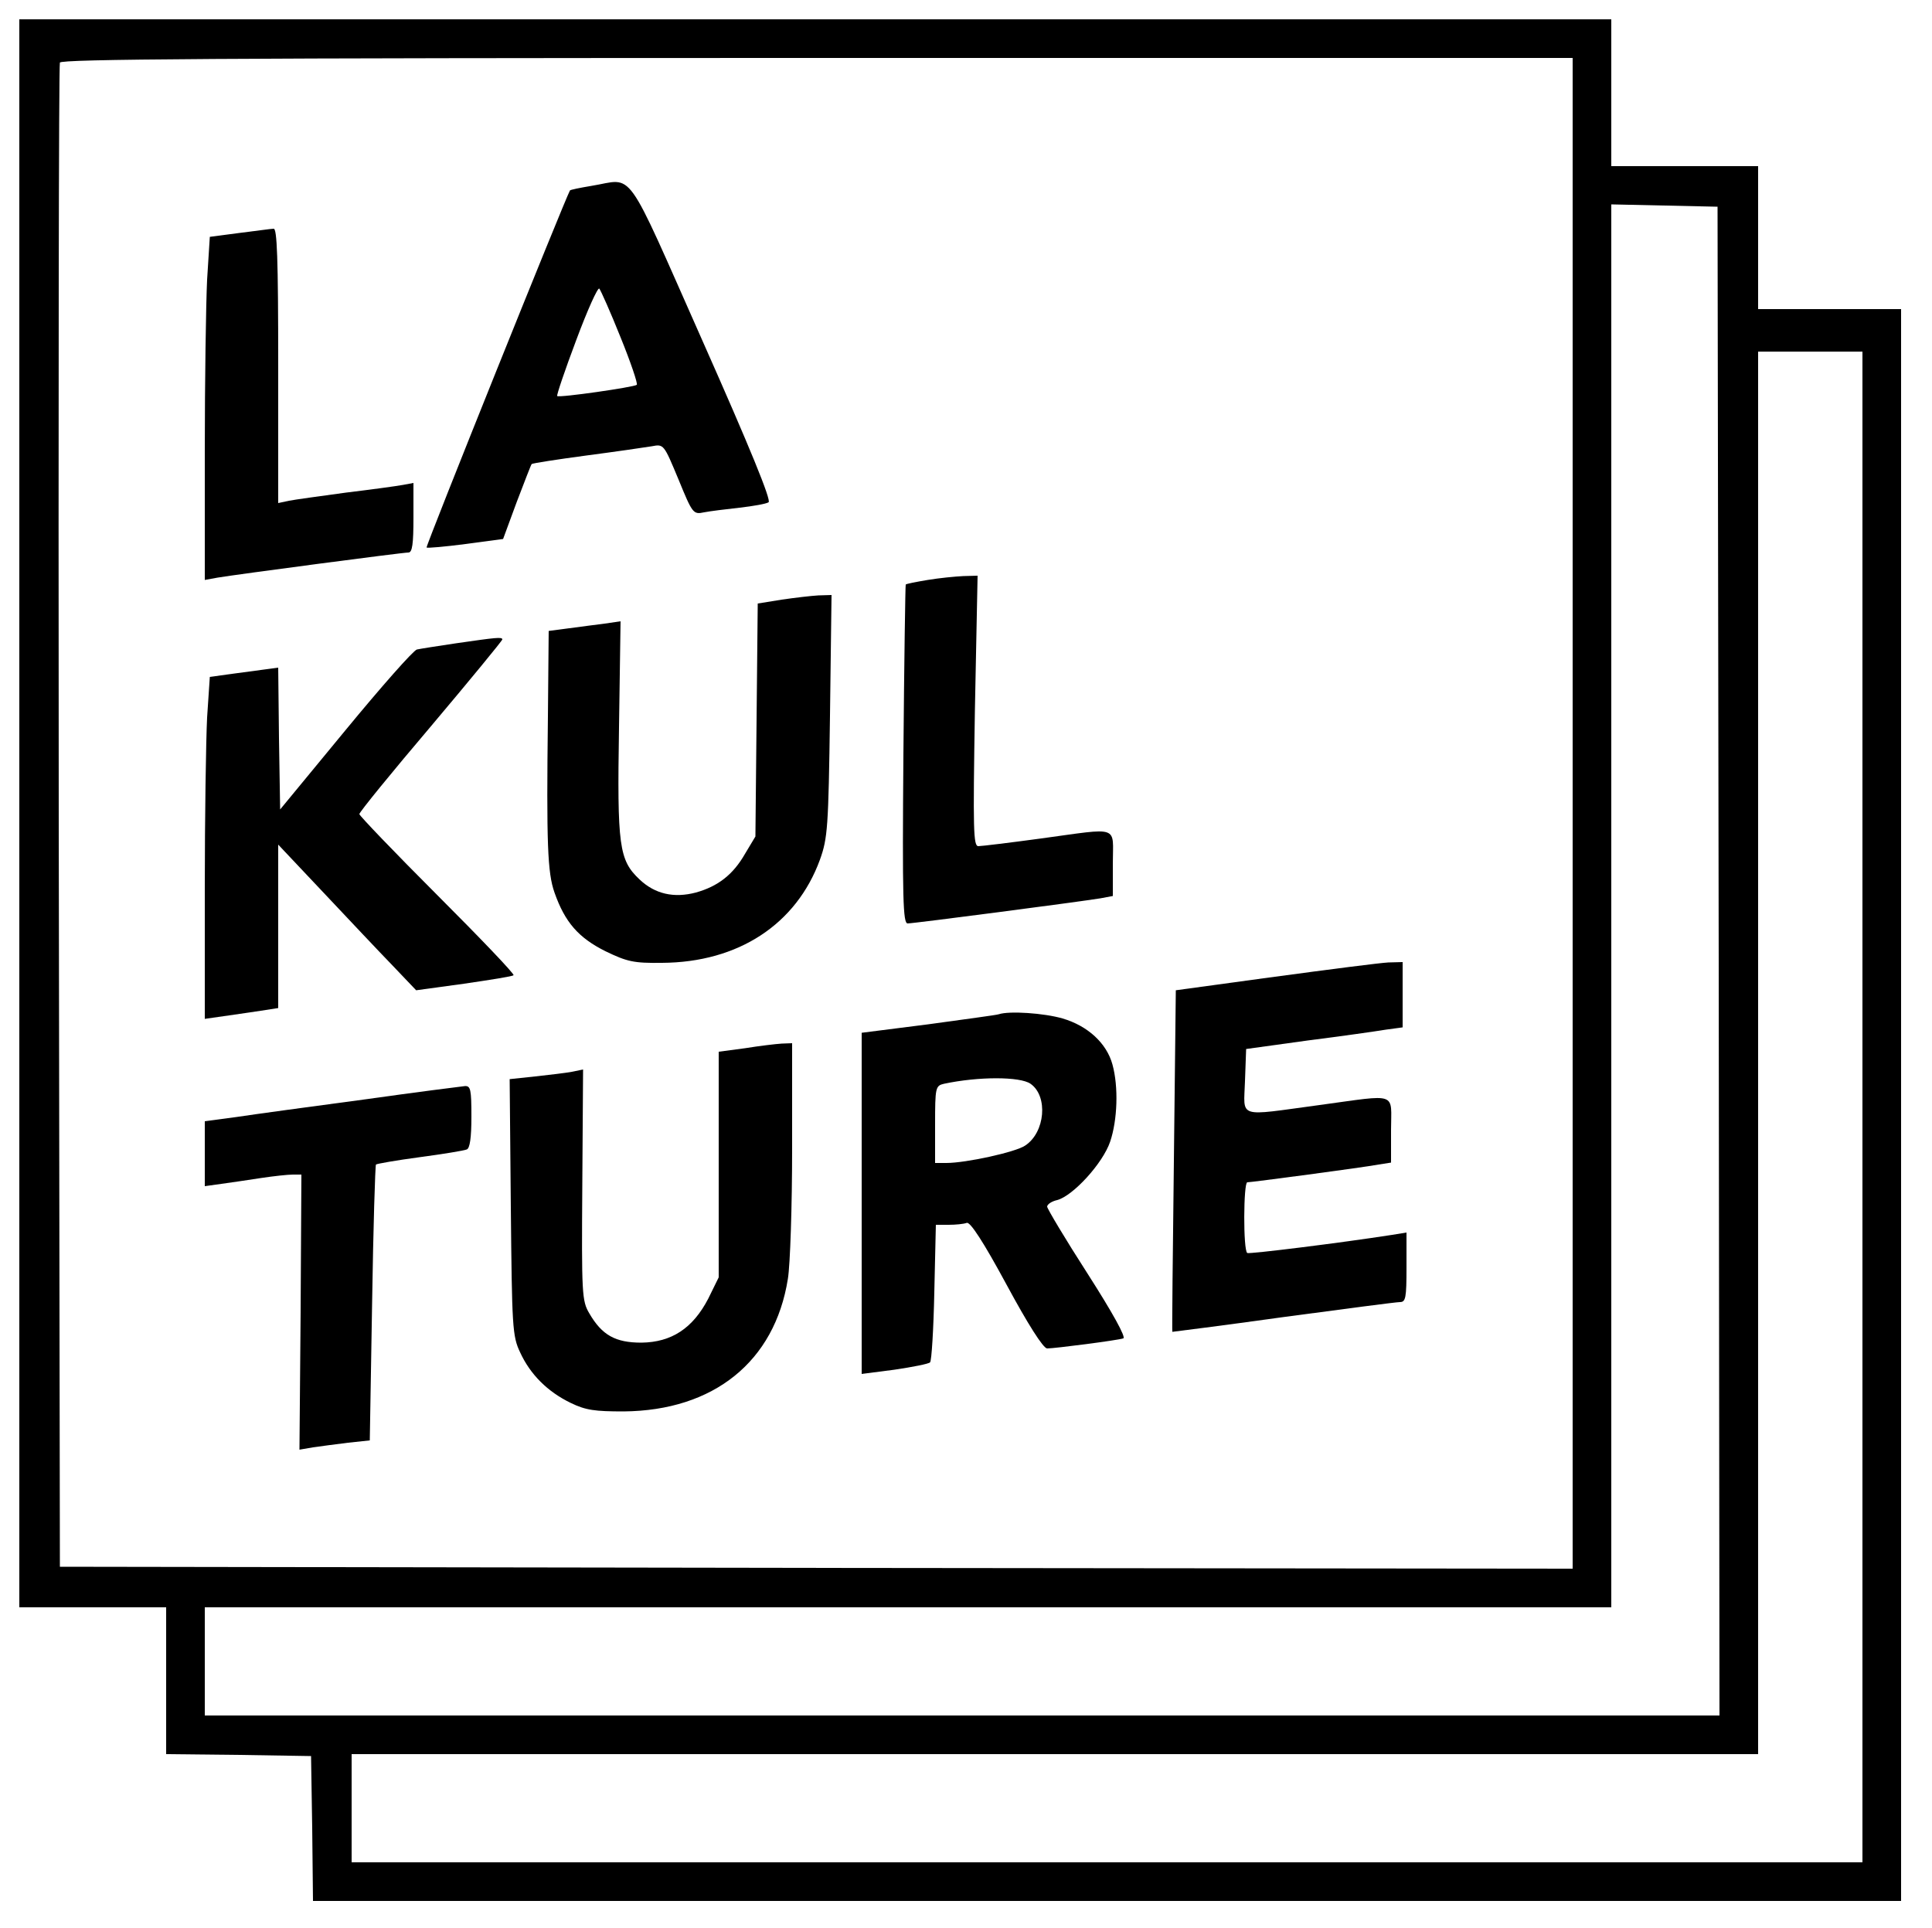
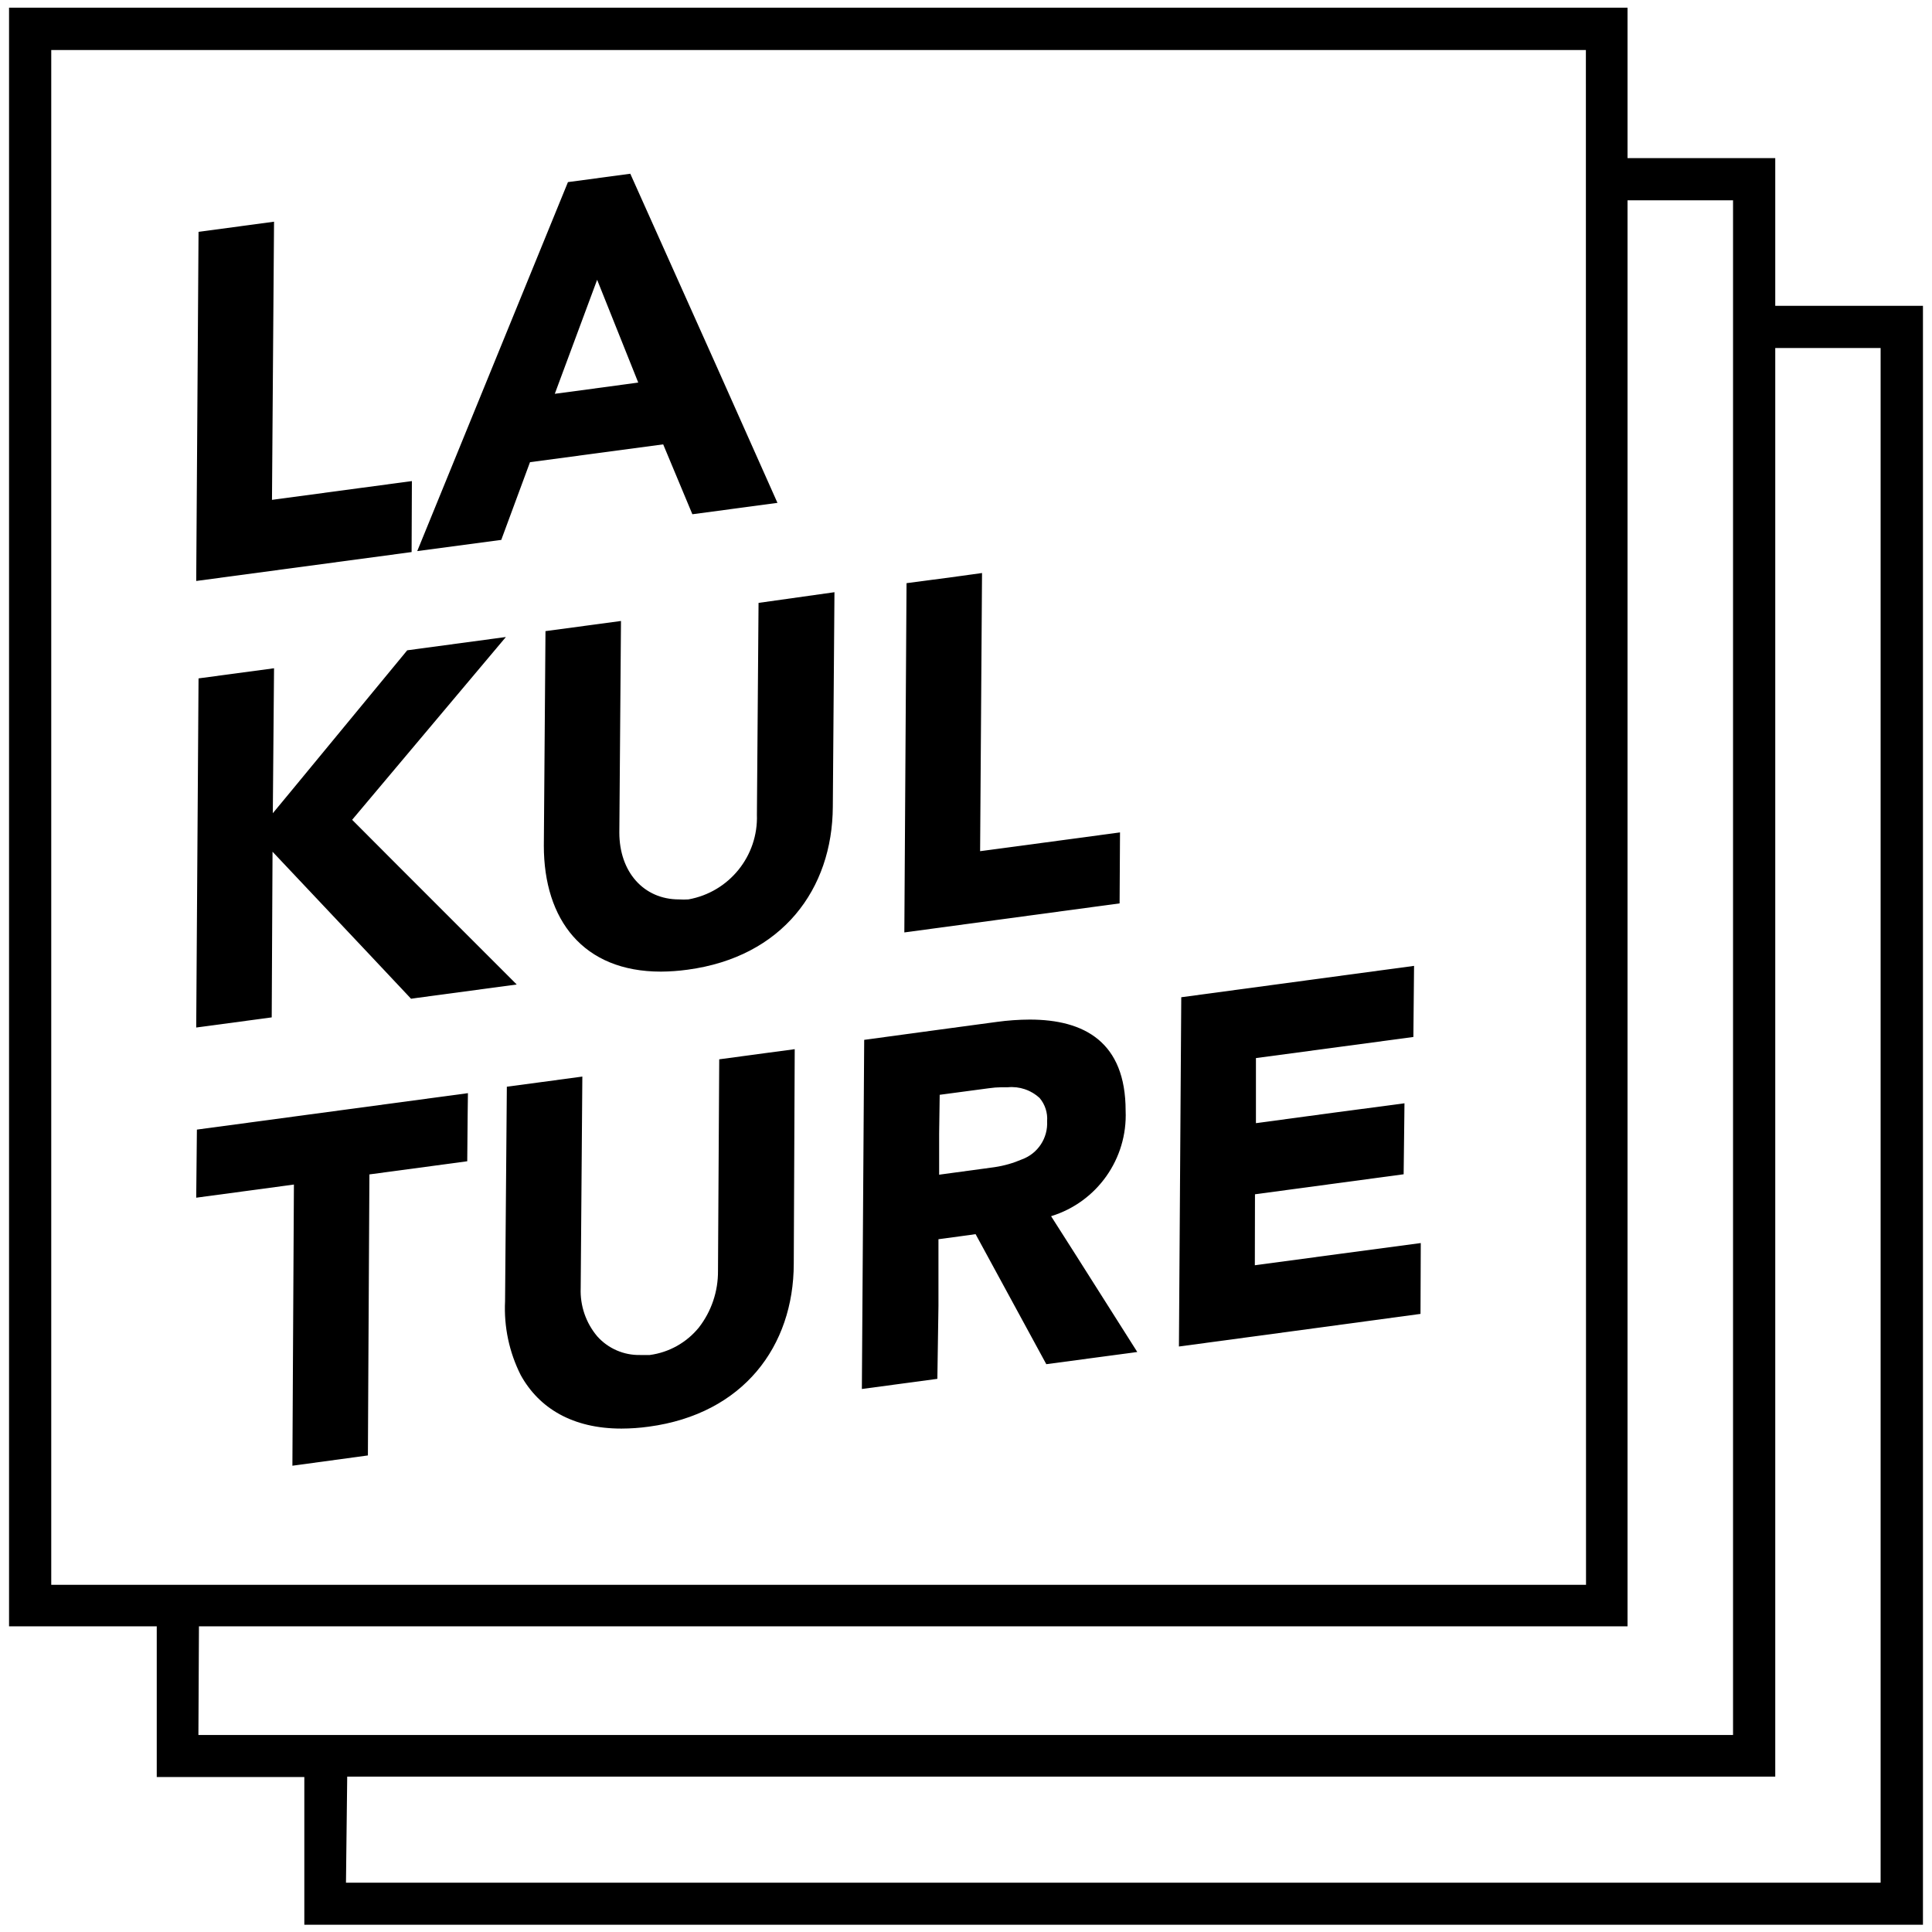
- <svg xmlns="http://www.w3.org/2000/svg" version="1.0" width="500pt" height="499pt" viewBox="0 0 500 499" preserveAspectRatio="xMidYMid meet">
-   <g transform="translate(0,499) scale(0.1,-0.1)" stroke="none">
-     <path d="M50 2885 l0 -2055 190 0 190 0 0 -190 0 -190 188 -2 187 -3 3 -187 2 -188 2055 0 2055 0 0 2060 0 2060 -185 0 -185 0 0 185 0 185 -190 0 -190 0 0 190 0 190 -2060 0 -2060 0 0 -2055z m4020 0 l0 -1955 -1958 2 -1957 3 -3 1940 c-1 1067 0 1946 3 1953 3 9 405 12 1960 12 l1955 0 0 -1955z m378 -382 l2 -1953 -1960 0 -1960 0 0 140 0 140 1820 0 1820 0 0 1815 0 1816 138 -3 137 -3 3 -1952z m372 -378 l0 -1955 -1955 0 -1955 0 0 140 0 140 1820 0 1820 0 0 1815 0 1815 135 0 135 0 0 -1955z" />
-     <path d="M1531 4509 c-30 -5 -55 -10 -56 -12 -13 -23 -374 -921 -371 -924 2 -2 47 2 101 9 l97 13 35 95 c20 52 37 97 39 99 2 2 66 12 141 22 76 10 152 21 170 24 31 6 31 5 69 -86 36 -88 38 -91 66 -85 15 3 56 8 92 12 35 4 69 10 75 14 8 4 -48 141 -171 418 -205 462 -175 419 -287 401z m75 -392 c26 -64 45 -120 42 -123 -7 -6 -201 -34 -206 -29 -2 2 20 67 49 144 29 78 56 138 60 134 4 -5 29 -61 55 -126z" />
-     <path d="M619 4387 l-76 -10 -7 -111 c-3 -61 -6 -261 -6 -444 l0 -333 33 6 c47 8 478 65 494 65 10 0 13 22 13 90 l0 90 -27 -5 c-16 -3 -82 -12 -148 -20 -66 -9 -132 -18 -147 -21 l-28 -6 0 356 c0 279 -3 356 -12 354 -7 0 -47 -6 -89 -11z" />
-     <path d="M2401 3489 c-30 -5 -56 -10 -57 -12 -1 -1 -4 -199 -6 -439 -3 -378 -1 -438 11 -438 16 0 444 56 499 65 l32 6 0 84 c0 100 21 93 -185 65 -81 -11 -155 -20 -163 -20 -13 0 -14 40 -9 350 l7 350 -37 -1 c-21 -1 -62 -5 -92 -10z" />
-     <path d="M2023 3438 l-62 -10 -3 -301 -3 -302 -27 -45 c-31 -54 -70 -84 -127 -100 -57 -15 -106 -4 -146 34 -53 50 -58 86 -53 394 l4 274 -41 -6 c-22 -3 -64 -8 -92 -12 l-53 -7 -2 -221 c-4 -331 -1 -405 17 -456 27 -77 62 -117 132 -152 56 -27 73 -31 146 -30 198 1 348 100 409 267 20 56 22 83 26 373 l4 312 -34 -1 c-18 -1 -61 -6 -95 -11z" />
-     <path d="M1180 3325 c-47 -7 -92 -14 -101 -16 -9 -2 -92 -96 -185 -209 l-169 -205 -3 184 -2 183 -45 -6 c-25 -3 -65 -9 -89 -12 l-43 -6 -7 -105 c-3 -59 -6 -258 -6 -443 l0 -337 63 9 c34 5 77 11 95 14 l32 5 0 212 0 211 117 -124 c65 -69 145 -154 179 -189 l61 -64 124 17 c68 10 126 19 128 22 3 3 -86 96 -197 207 -111 111 -202 206 -202 210 0 5 83 107 185 227 102 121 185 222 185 225 0 7 -16 5 -120 -10z" />
-     <path d="M3299 2462 l-256 -35 -5 -441 c-3 -243 -5 -442 -4 -443 0 0 129 16 286 38 157 21 293 39 303 39 15 0 17 11 17 90 l0 90 -37 -6 c-135 -21 -369 -50 -375 -47 -11 6 -10 183 0 183 10 0 297 38 340 46 l32 5 0 84 c0 100 21 93 -185 65 -216 -29 -196 -36 -193 62 l3 83 159 22 c87 11 178 24 202 28 l44 6 0 85 0 84 -37 -1 c-21 -1 -153 -18 -294 -37z" />
-     <path d="M2585 2365 c-5 -2 -88 -13 -182 -26 l-173 -22 0 -442 0 -441 85 11 c47 7 88 15 92 19 4 4 9 86 11 182 l4 174 33 0 c18 0 39 2 47 5 9 3 43 -49 103 -160 55 -102 95 -165 105 -165 20 0 182 21 197 26 8 2 -28 67 -92 167 -58 90 -105 169 -105 174 0 6 12 14 26 17 41 11 118 95 137 151 19 56 22 142 6 200 -15 55 -64 100 -129 119 -48 14 -138 20 -165 11z m82 -180 c46 -32 38 -126 -14 -160 -25 -17 -153 -45 -204 -45 l-29 0 0 100 c0 95 1 100 23 105 89 19 197 19 224 0z" />
-     <path d="M1928 2277 l-68 -9 0 -292 0 -292 -27 -55 c-40 -77 -95 -113 -173 -114 -67 0 -102 19 -135 76 -19 32 -20 50 -18 333 l2 298 -29 -6 c-16 -3 -59 -8 -95 -12 l-66 -7 3 -331 c3 -311 4 -334 24 -376 26 -57 71 -102 131 -131 39 -19 63 -22 137 -22 233 2 391 129 425 343 6 36 11 188 11 338 l0 272 -27 -1 c-16 -1 -58 -6 -95 -12z" />
-     <path d="M940 2144 c-135 -18 -282 -38 -328 -45 l-82 -11 0 -84 0 -84 43 6 c23 3 69 10 102 15 33 5 70 9 83 9 l22 0 -2 -356 -3 -356 35 6 c19 3 60 8 91 12 l56 6 6 355 c3 196 8 357 10 359 2 2 53 11 113 19 60 8 115 17 122 20 8 3 12 30 12 85 0 70 -2 80 -17 79 -10 -1 -128 -16 -263 -35z" />
-   </g>
+ <svg xmlns="http://www.w3.org/2000/svg" id="Calque_1" data-name="Calque 1" viewBox="0 0 141 141">
+   <path d="M140.34,22.32H129.56V11.54H118.78V.56H.66V118.69H11.44v11H22.21v10.78H140.34Zm-115,107.34H129.56V25.4h7.69v112h-112Zm90.41-14H3.74V3.65h112ZM14.52,118.69H118.78V14.62h7.7v112h-112Z" />
+   <path d="M36.58,39.41h0l2.1-5.68,9.72-1.3,2.13,5.1,6.21-.83h0L52.22,26.56,46,12.68h0l-4.55.61h0l-11,26.93,6.08-.81ZM42,28.54l-1.51.2,3.09-8.32,3,7.5Z" />
+   <polygon points="30.04 40.29 30.04 40.29 30.05 37.7 30.06 35.11 26.4 35.6 19.85 36.48 19.92 26.83 20 16.18 17.84 16.47 14.49 16.92 14.49 16.92 14.49 16.92 14.32 42.4 30.04 40.29 30.04 40.29" />
+   <polygon points="66 68.05 81.71 65.93 81.71 65.93 81.71 65.93 81.74 60.75 76.24 61.49 71.53 62.12 71.67 41.82 71.67 41.82 71.67 41.82 69.42 42.13 66.16 42.56 66 68.05 66 68.05 66 68.05" />
+   <path d="M58,76.57l-2.24.3-3.27.44h0L52.4,92.75A6.65,6.65,0,0,1,51,96.89a5.57,5.57,0,0,1-3.58,2l-.44,0-.26,0a4.08,4.08,0,0,1-3.13-1.36,5.14,5.14,0,0,1-1.21-3.52l.12-15.44-3.12.42-2.39.32-.13,15.66A10.8,10.8,0,0,0,38,100.35c1.34,2.43,3.8,3.91,7.35,3.91a14.91,14.91,0,0,0,2-.14c6.91-.93,10.57-5.88,10.58-11.89L58,76.57Z" />
+   <path d="M68.49,95.3l0-4.86,1.85-.25.86-.12,5.16,9.49L83,98.67,78.52,91.6l-1.81-2.84a7.71,7.71,0,0,0,5.44-7.7c0-5-3-6.65-7-6.65a18.3,18.3,0,0,0-2.4.17l-4.23.57-5.45.74-.17,25.48,5.51-.74Zm.09-15.4,3.6-.48a6.82,6.82,0,0,1,.9-.07c.16,0,.32,0,.47,0a3,3,0,0,1,2.32.78,2.35,2.35,0,0,1,.55,1.7,2.8,2.8,0,0,1-1.83,2.78,8,8,0,0,1-2,.57l-.8.11-3.25.44,0-3Z" />
+   <polygon points="19.89 62.16 26.84 69.53 30 72.89 30.49 72.82 37.71 71.85 37.71 71.85 37.71 71.85 29.13 63.27 25.7 59.83 36.92 46.49 29.72 47.46 21.35 57.61 19.91 59.35 20 48.77 14.49 49.51 14.49 49.51 14.49 49.51 14.32 74.99 19.83 74.25 19.89 62.16" />
+   <path d="M55.24,59.45a6.07,6.07,0,0,1-5,6.19,5.47,5.47,0,0,1-.69,0c-2.57,0-4.35-2-4.35-4.88l.12-15.44-5.51.74-.12,15.66c0,5.41,2.87,9.19,8.54,9.19a15,15,0,0,0,1.95-.14c6.92-.93,10.57-5.88,10.6-11.89l.12-15.66L55.36,44Z" />
+   <polygon points="34.15 79.78 34.15 79.78 14.37 82.44 14.32 87.41 21.45 86.45 21.37 101.09 21.34 106.97 21.34 106.97 21.34 106.97 26.85 106.22 26.88 100.34 26.96 85.71 31.73 85.07 34.1 84.75 34.1 84.75 34.1 84.75 34.13 81.38 34.15 79.78 34.15 79.78" />
+   <polygon points="103.67 95.89 103.69 90.72 97.69 91.52 91.58 92.34 91.59 87.16 102.44 85.7 102.44 85.7 102.44 85.7 102.49 81.49 102.5 80.52 97.37 81.2 91.66 81.97 91.66 77.22 97.71 76.41 103.15 75.68 103.15 75.68 103.15 75.68 103.2 70.49 103.2 70.49 103.2 70.49 86.21 72.78 86.04 98.27 94.43 97.14 103.67 95.89" />
</svg>
